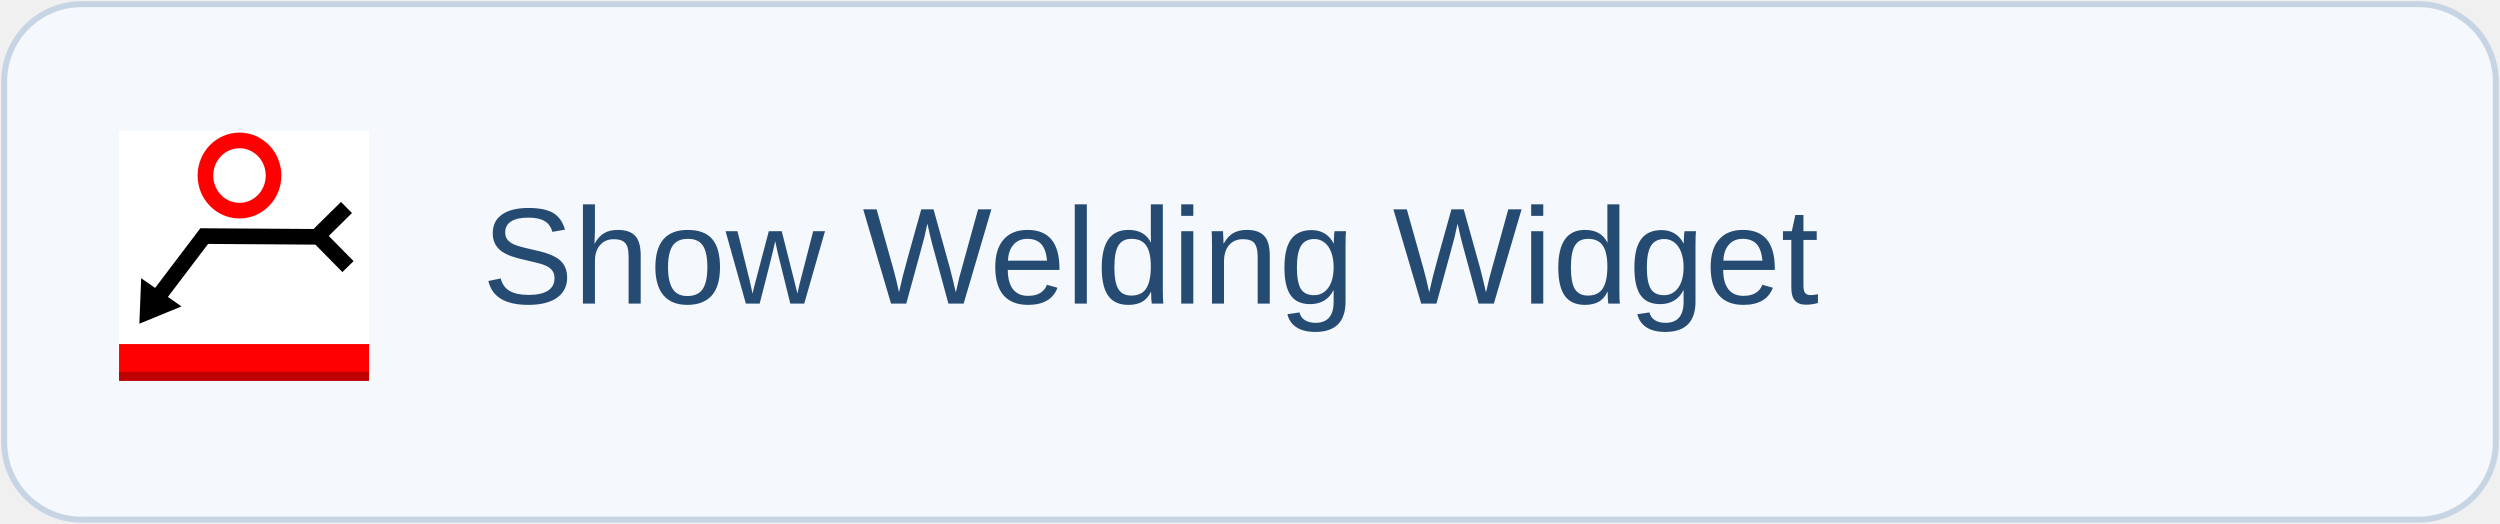
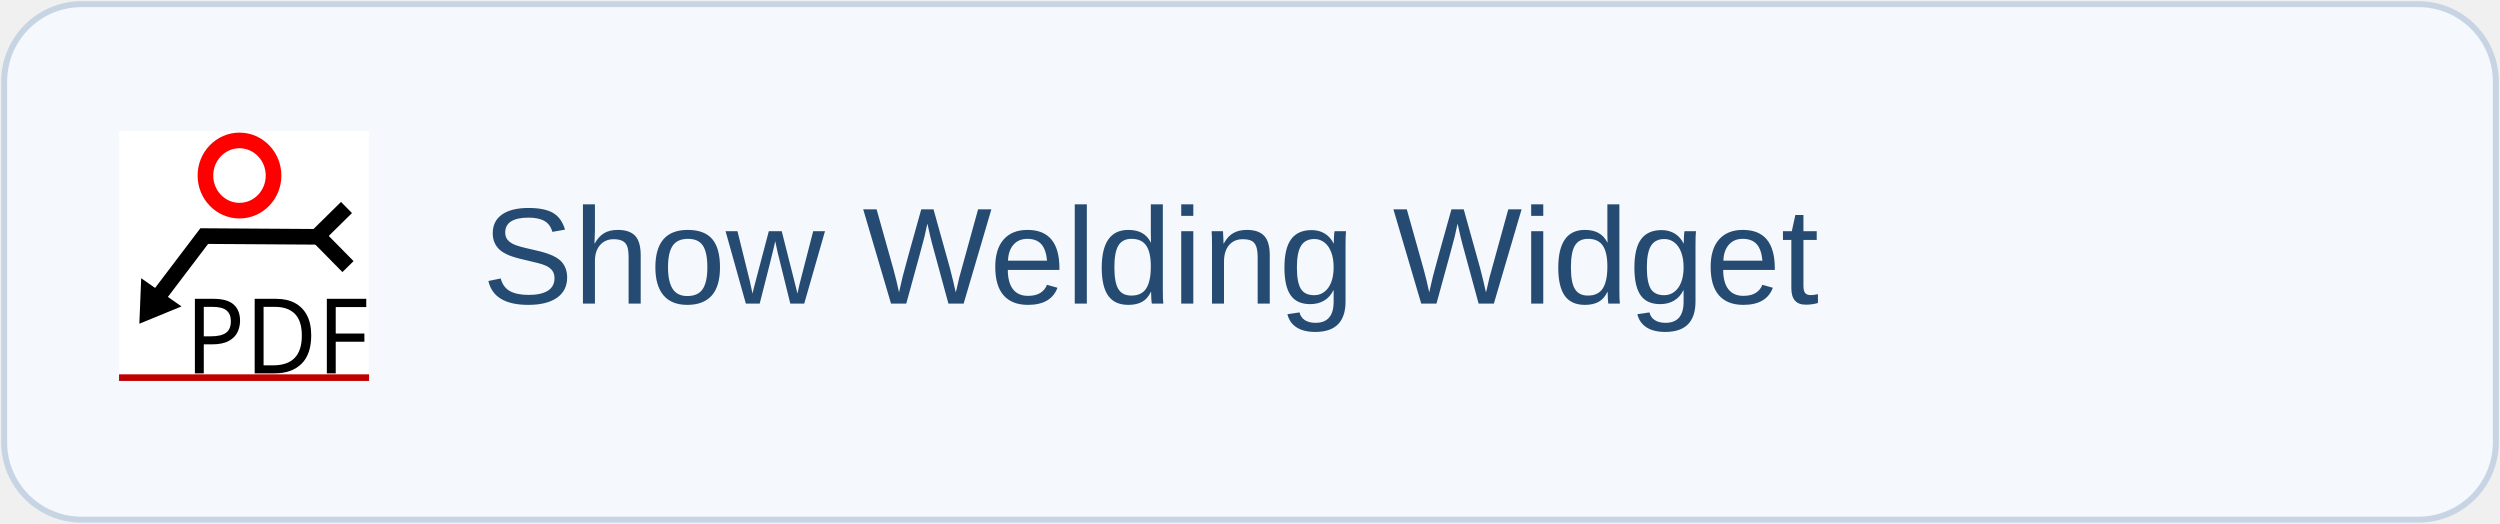
<svg xmlns="http://www.w3.org/2000/svg" width="420" height="88" viewBox="0 0 420 88" role="img" aria-labelledby="title description">
  <style id="manufai-theme-styles">
.manufai-theme-1{fill:#F5F8FC;stroke:#C7D4E3;stroke-opacity:1}
.manufai-theme-2{fill:#254B73}
@media (prefers-color-scheme: dark){
.manufai-theme-1{fill:#101E32;stroke:#365171;stroke-opacity:initial}
.manufai-theme-2{fill:#C5E1FC}
}
</style>
  <rect x=".7" y=".7" width="418.6" height="86.6" rx="13" fill="#101E32" stroke="#365171" class="manufai-theme-1" />
  <svg width="42" height="42" stroke="null" viewBox="0 0 800 800" x="20" y="22" preserveAspectRatio="xMidYMid meet">
-     <g id="icon-Layer_1" stroke="null">
-       <rect fill="#ffffff" stroke-width="50" x="-138.231" y="-86.761" width="1082.344" height="929.404" id="icon-svg_16" />
-       <rect fill="#ff0000" stroke-width="10" x="-42.699" y="682.028" width="865.173" height="97.753" id="icon-svg_14" />
-       <rect fill="#bf0000" stroke-width="10" x="-31.463" y="770.793" width="865.173" height="97.753" id="icon-svg_15" />
-       <g stroke-width="10" id="icon-svg_1">
-         <line fill="none" x1="116.003" y1="542.856" x2="279.774" y2="326.911" id="icon-svg_7" stroke-width="50" stroke="#000000" />
-         <line fill="none" x1="307.607" y1="462.523" x2="588.784" y2="212.637" id="icon-svg_8" stroke-width="50" stroke="#000000" transform="rotate(42 448.196 337.58)" />
-         <line fill="none" x1="630.696" y1="340.589" x2="727.799" y2="244.935" id="icon-svg_9" stroke-width="50" stroke="#000000" />
-         <line fill="none" x1="636.235" y1="433.343" x2="733.337" y2="337.69" id="icon-svg_10" stroke-width="50" stroke="#000000" transform="rotate(90 684.786 385.517)" />
-         <path fill="none" stroke="#000000" stroke-width="50" d="m73.265,583.588l32.986,-51.389l32.986,51.389l-65.972,0l-0,0z" id="icon-svg_11" transform="rotate(-145 106.252 557.893)" />
-         <ellipse fill="none" stroke="#ff0000" stroke-width="50" cx="385.393" cy="142.7" id="icon-svg_13" rx="108.989" ry="112.36" />
+     <g stroke="null" id="icon-Layer_1">
+       <rect id="icon-svg_16" height="929.404" width="1082.344" y="-86.761" x="-138.231" stroke-width="50" fill="#ffffff" />
+       <rect stroke="null" id="icon-svg_15" height="89.753" width="865.173" y="778.793" x="-31.463" stroke-width="10" fill="#bf0000" />
+       <g id="icon-svg_1" stroke-width="10">
+         <line stroke="#000000" stroke-width="50" id="icon-svg_7" y2="326.911" x2="279.774" y1="542.856" x1="116.003" fill="none" />
+         <line transform="rotate(42 448.196 337.58)" stroke="#000000" stroke-width="50" id="icon-svg_8" y2="212.637" x2="588.784" y1="462.523" x1="307.607" fill="none" />
+         <line stroke="#000000" stroke-width="50" id="icon-svg_9" y2="244.935" x2="727.799" y1="340.589" x1="630.696" fill="none" />
+         <line transform="rotate(90 684.786 385.517)" stroke="#000000" stroke-width="50" id="icon-svg_10" y2="337.69" x2="733.337" y1="433.343" x1="636.235" fill="none" />
+         <path transform="rotate(-145 106.252 557.893)" id="icon-svg_11" d="m73.265,583.588l32.986,-51.389l32.986,51.389l-65.972,0l-0,0z" stroke-width="50" stroke="#000000" fill="none" />
+         <ellipse ry="112.36" rx="108.989" id="icon-svg_13" cy="142.7" cx="385.393" stroke-width="50" stroke="#ff0000" fill="none" />
      </g>
+       <text transform="matrix(1.88258 0 0 1.9887 -208.168 -814.289)" stroke="#000" xml:space="preserve" text-anchor="start" font-family="Noto Sans JP" font-size="168" id="icon-svg_2" y="799.55" x="223.187" stroke-width="0" fill="#000000">PDF</text>
    </g>
  </svg>
  <text id="titulo" xml:space="preserve" style="white-space:pre" x="81" y="51" fill="#C5E1FC" font-family="Arial, Helvetica, sans-serif" font-size="23" font-weight="400" font-style="normal" letter-spacing="0" text-anchor="start" class="manufai-theme-2">
    <tspan x="81" y="51" fill="#C5E1FC" font-family="Arial, Helvetica, sans-serif" font-size="23" font-weight="400" font-style="normal" letter-spacing="0" text-anchor="start" class="manufai-theme-2">Show Welding Widget</tspan>
  </text>
</svg>
